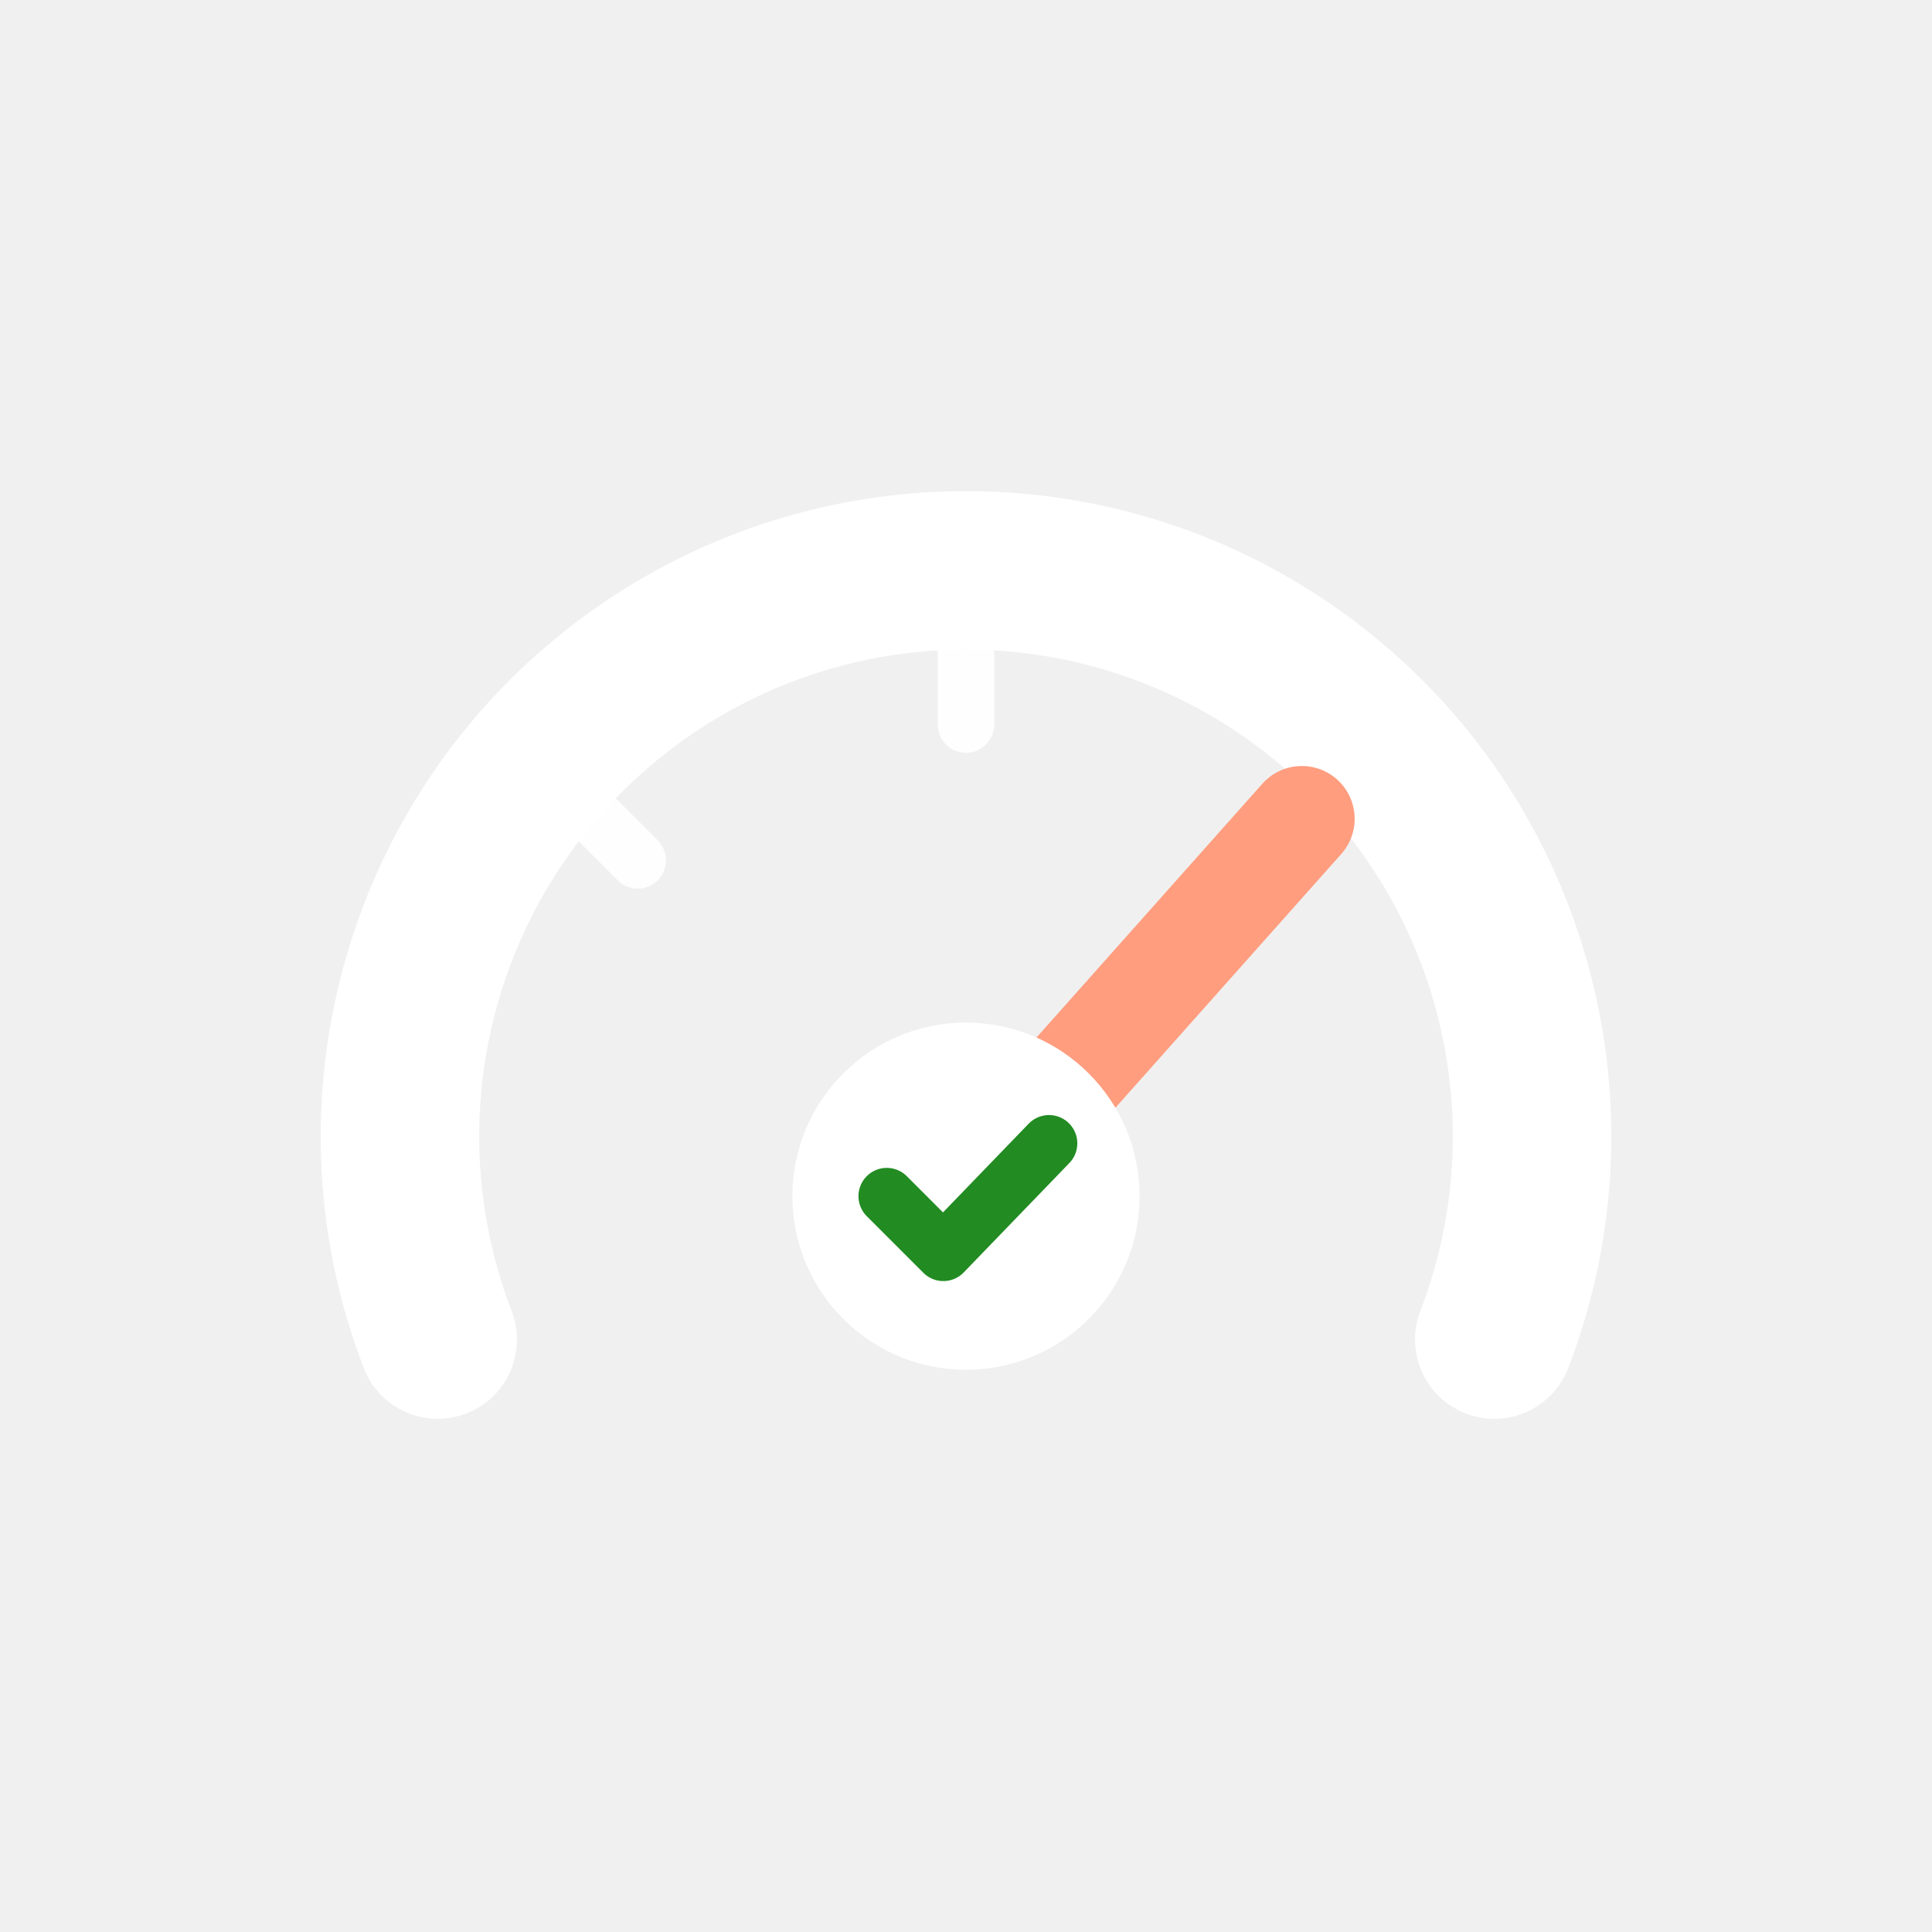
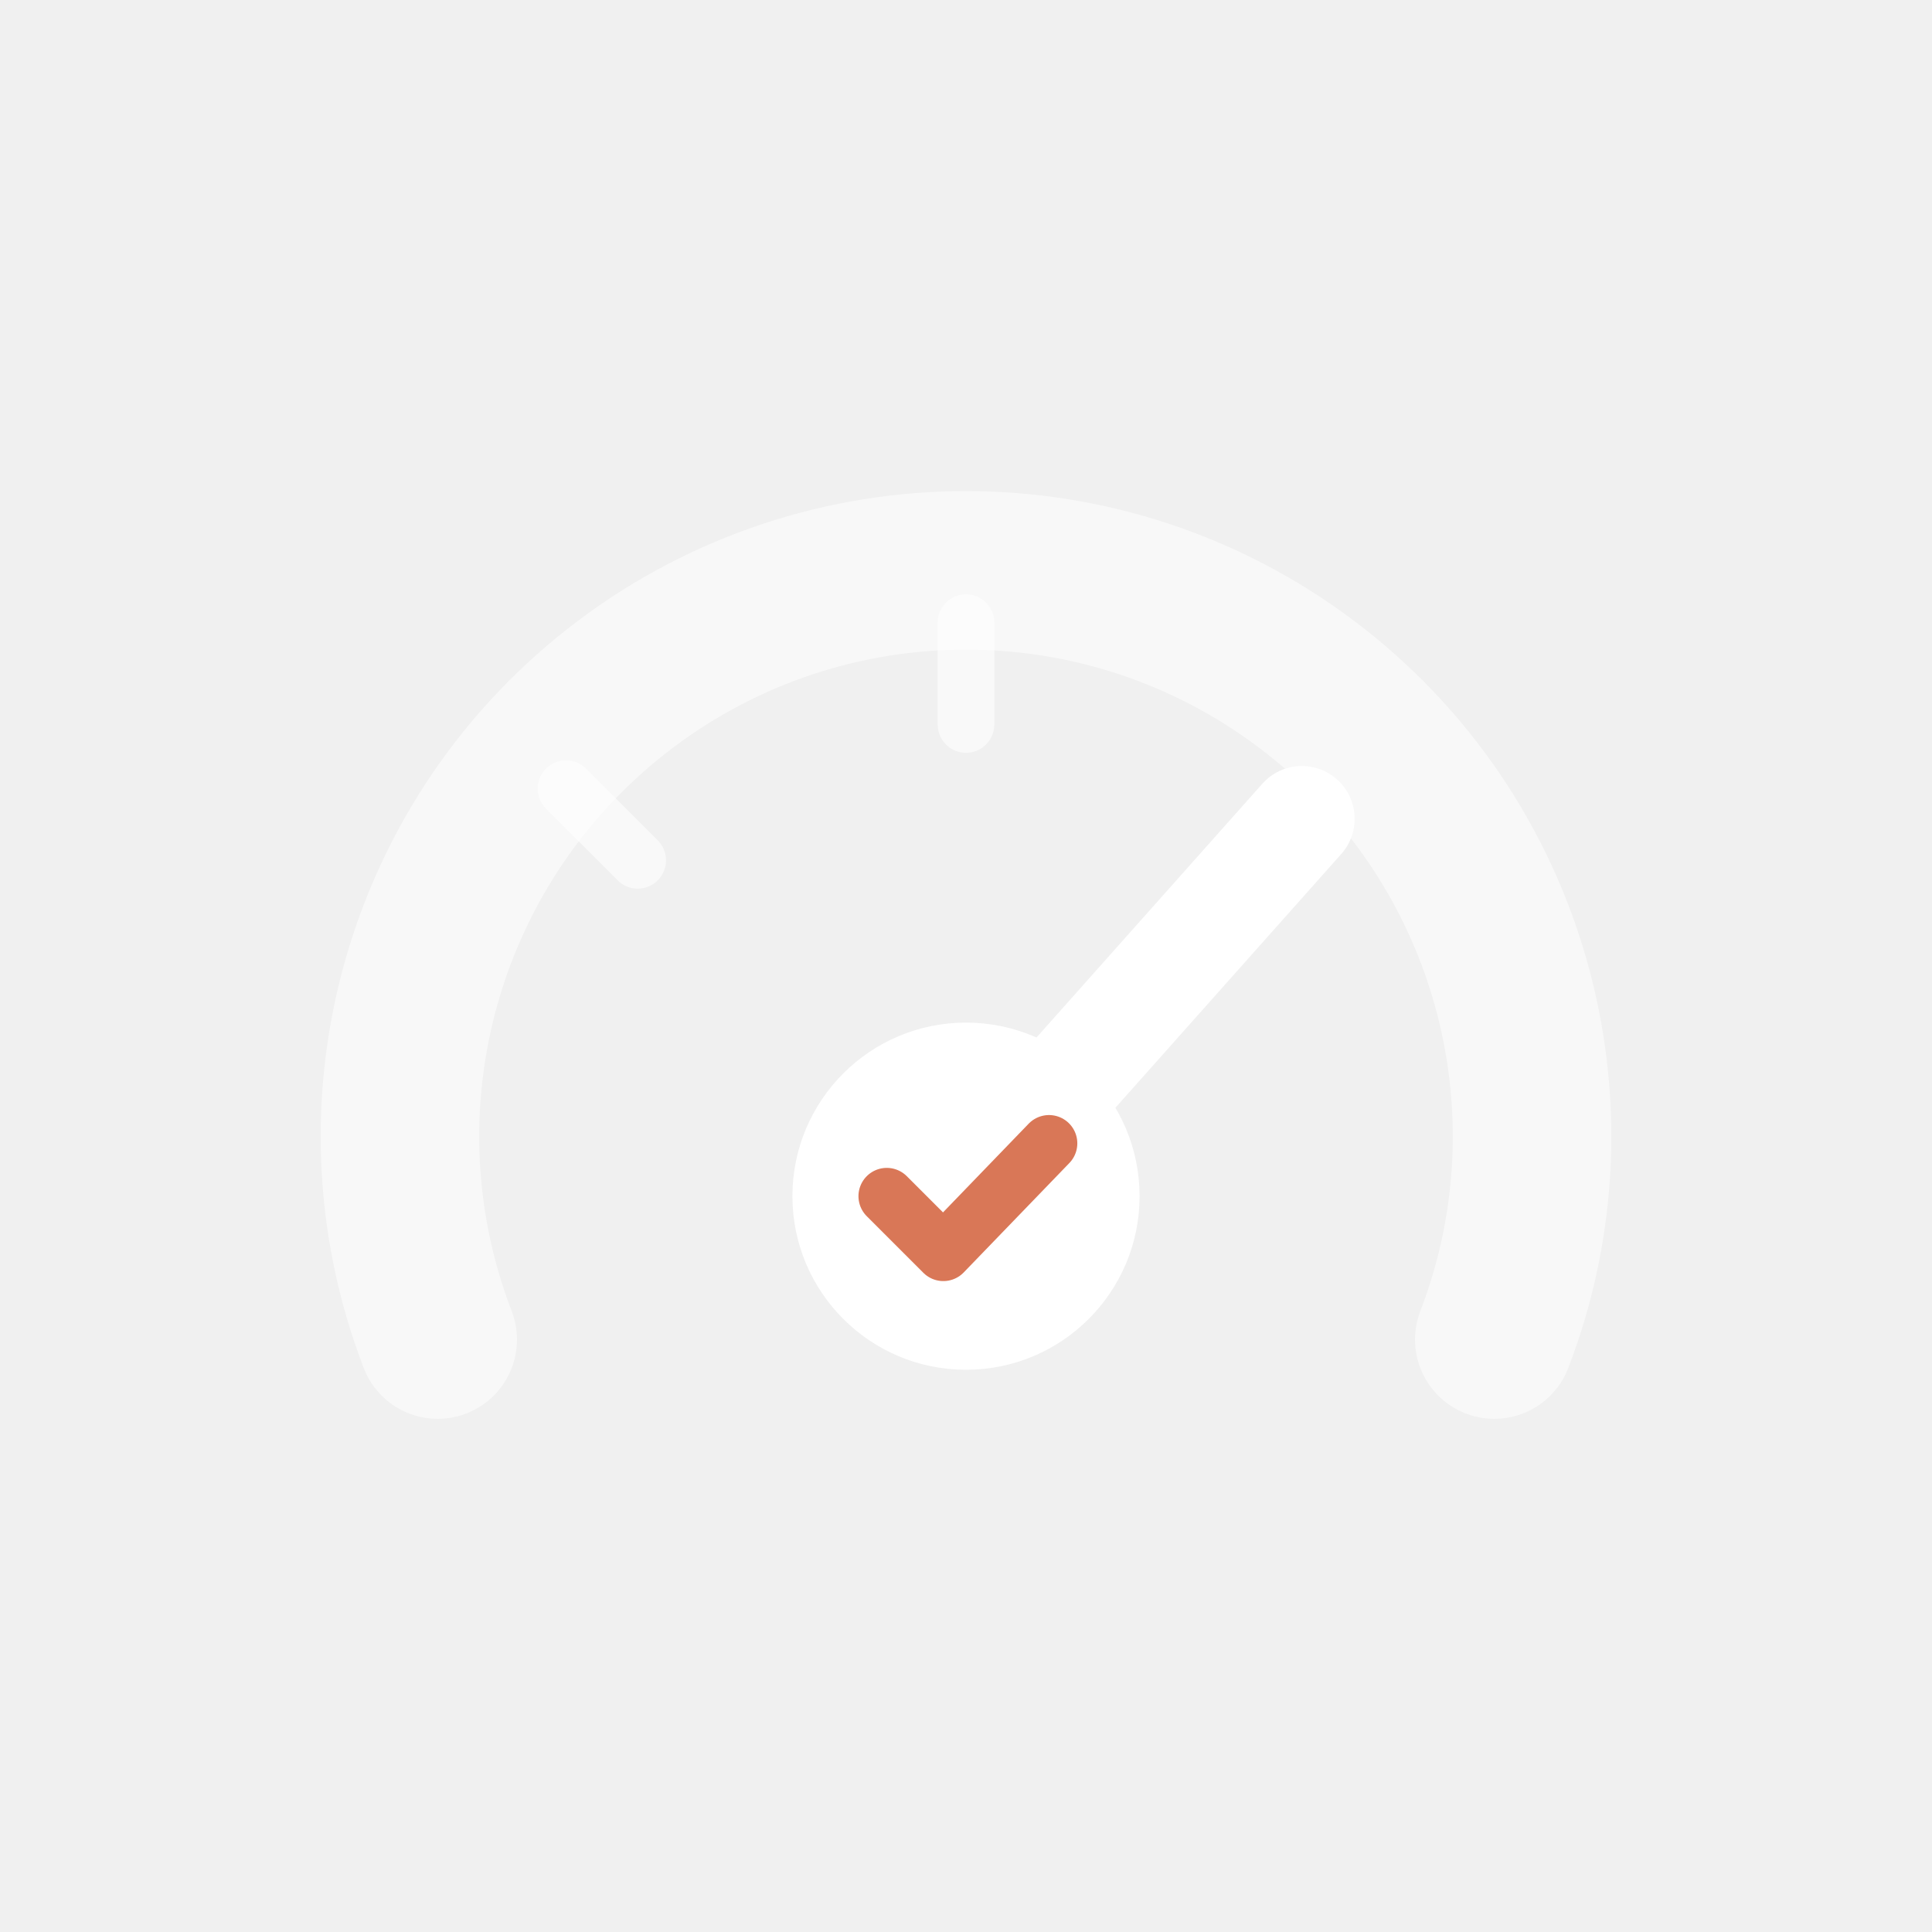
<svg xmlns="http://www.w3.org/2000/svg" viewBox="0 0 1024 1024">
  <g transform="translate(0 34)">
-     <path d="M232 676 A300 300 0 1 1 792 676" fill="none" stroke="#ffffff" stroke-width="84" stroke-linecap="round" />
-     <g stroke="#ffffff" stroke-width="30" stroke-linecap="round" opacity="0.9">
+     <path d="M232 676 A300 300 0 1 1 792 676" fill="none" stroke="#ffffff" stroke-opacity="0.55" stroke-width="84" stroke-linecap="round" />
+     <g stroke="#ffffff" stroke-width="30" stroke-linecap="round" opacity="0.6">
      <path d="M512 296 V350" />
      <path d="M300 384 L338 422" />
    </g>
-     <path d="M512 600 L690 400" stroke="#ff9d7e" stroke-width="56" stroke-linecap="round" />
+     <path d="M512 600 L690 400" stroke="#ffffff" stroke-width="56" stroke-linecap="round" />
    <circle cx="512" cy="600" r="92" fill="#ffffff" />
-     <path d="M470 600 L500 630 L556 572" fill="none" stroke="#228B22" stroke-width="30" stroke-linecap="round" stroke-linejoin="round" />
+     <path d="M470 600 L500 630 L556 572" fill="none" stroke="#d97757" stroke-width="30" stroke-linecap="round" stroke-linejoin="round" />
  </g>
</svg>
